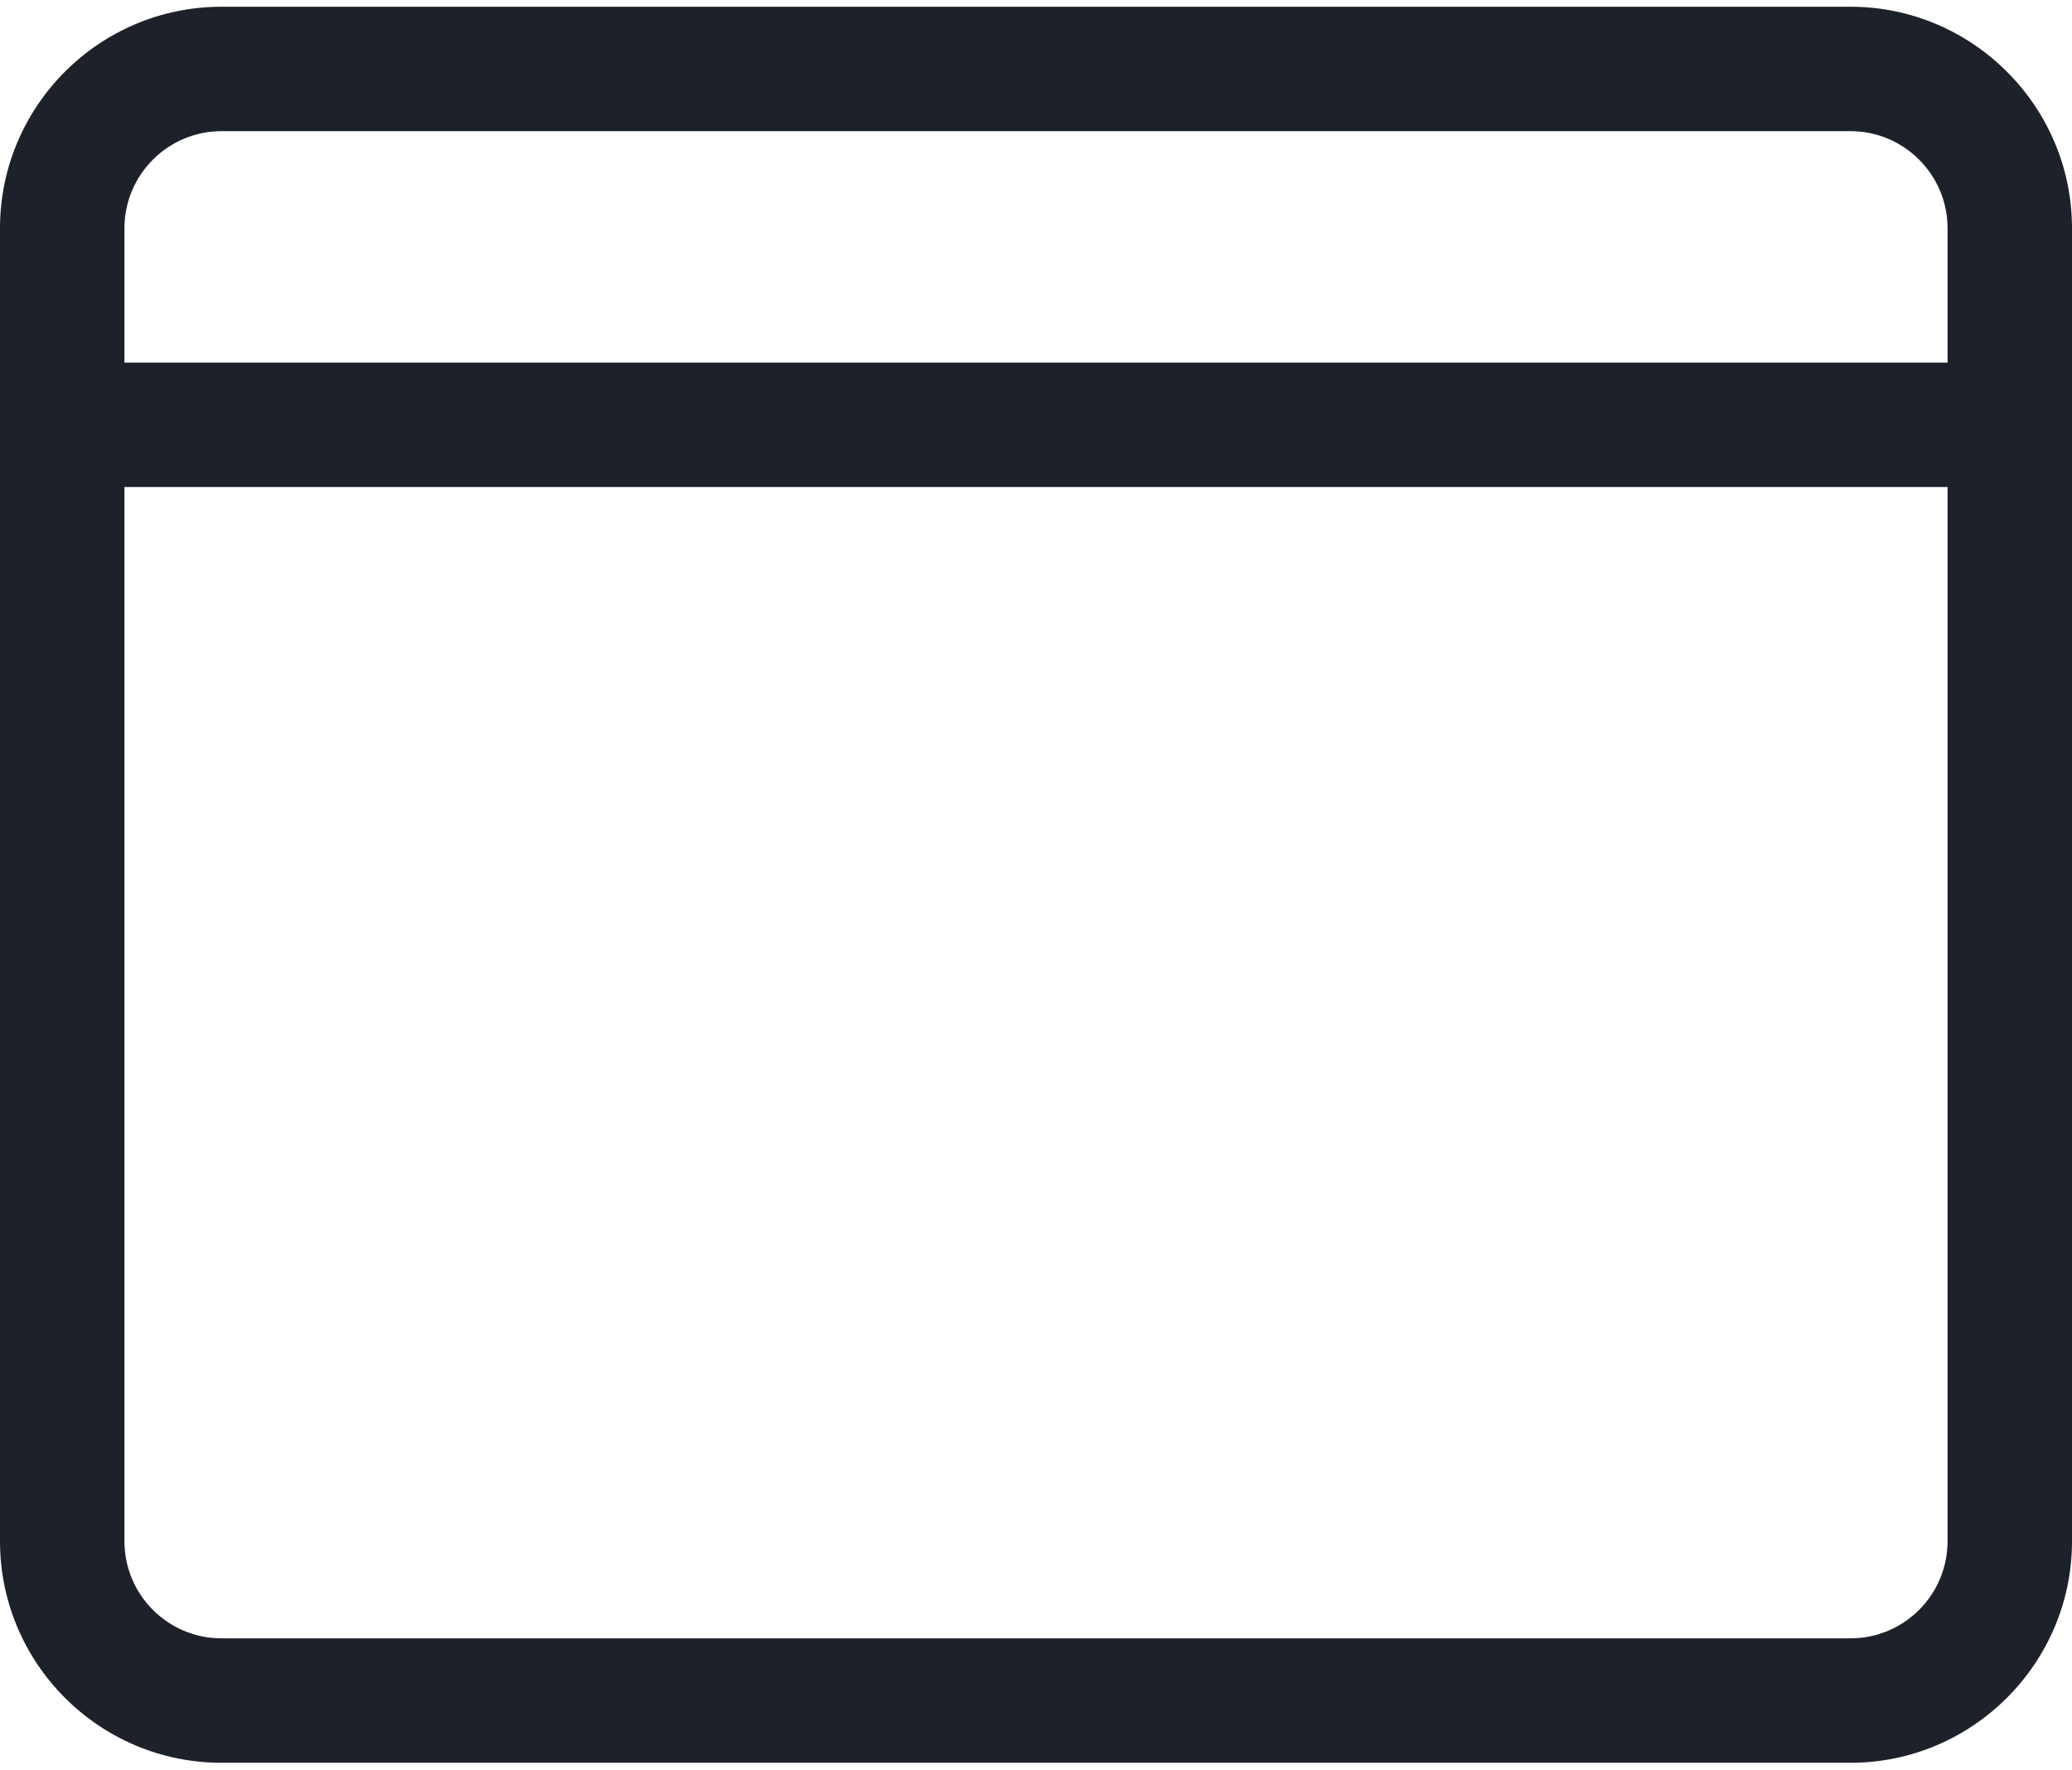
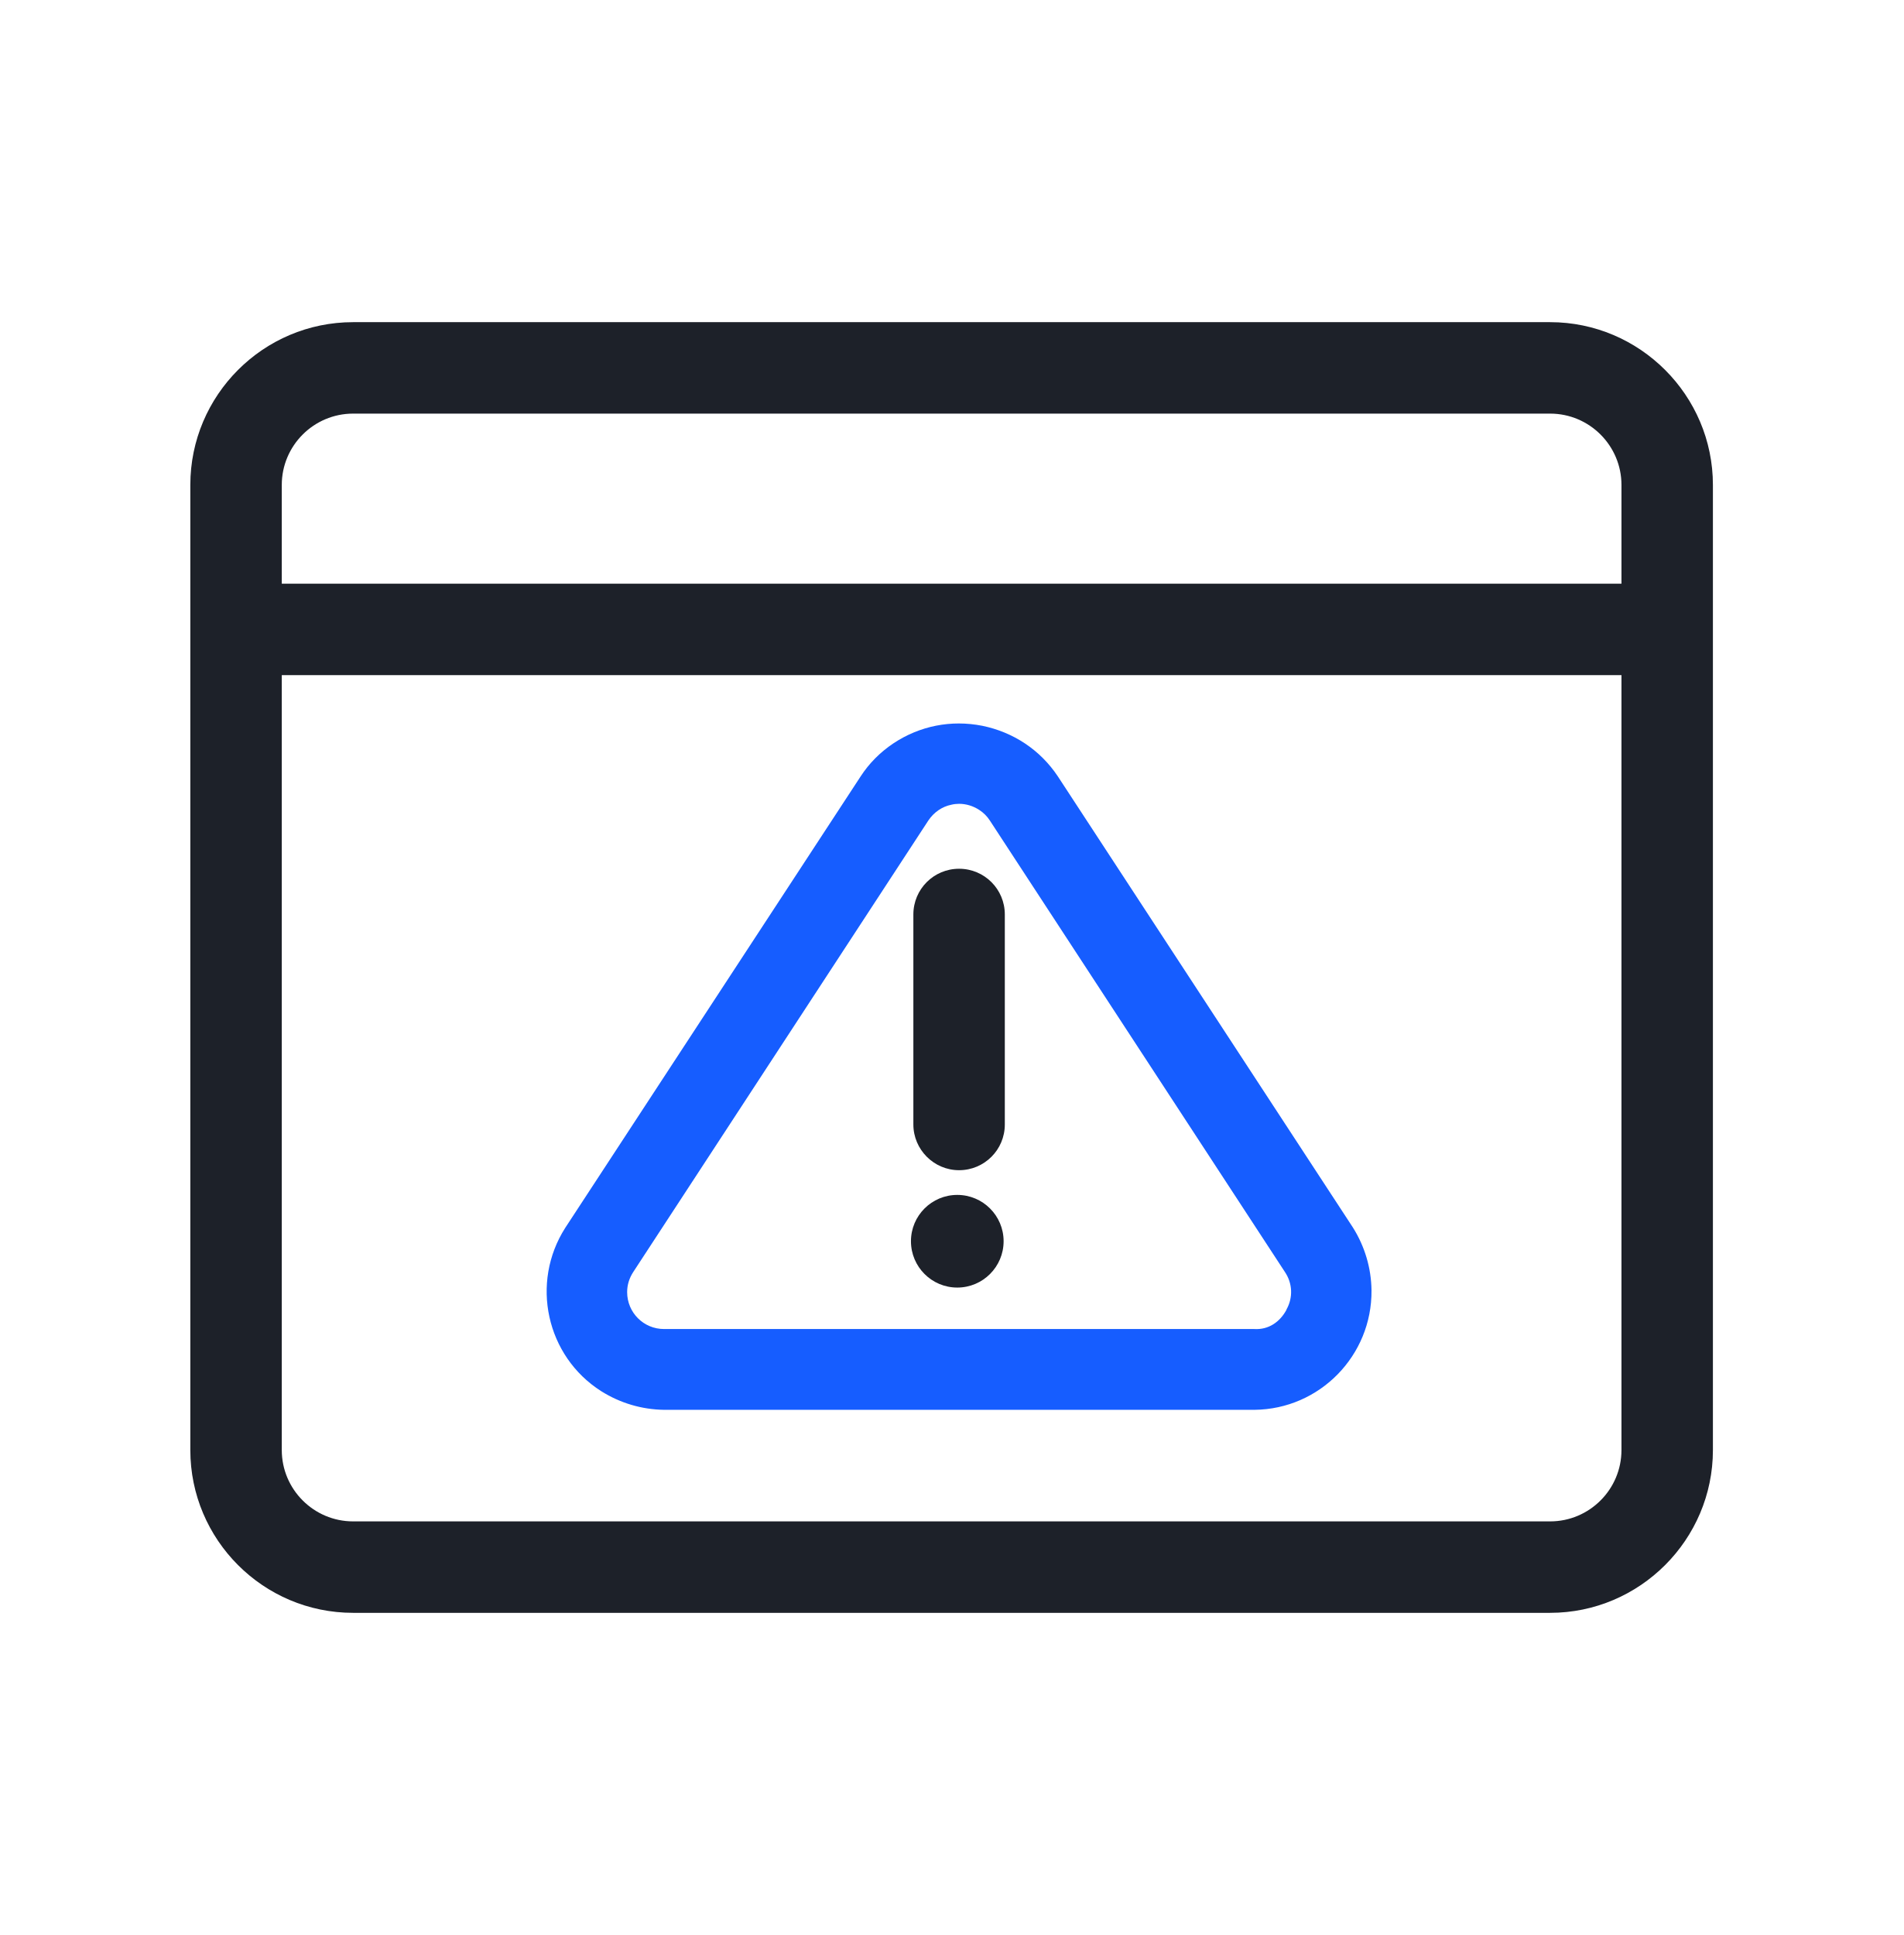
- <svg xmlns="http://www.w3.org/2000/svg" width="48" height="41" viewBox="0 0 48 41" fill="none">
-   <path d="M42.868 0.156H5.132C2.297 0.156 0 2.463 0 5.288V35.712C0 38.537 2.297 40.844 5.132 40.844H42.868C45.694 40.844 48 38.537 48 35.712V5.288C48 2.463 45.694 0.156 42.868 0.156ZM5.132 3.039H42.868C44.108 3.039 45.117 4.048 45.117 5.288V8.402H2.883V5.288C2.883 4.048 3.892 3.039 5.132 3.039ZM42.868 37.961H5.132C3.892 37.961 2.883 36.952 2.883 35.712V11.284H45.117V35.712C45.117 36.952 44.108 37.961 42.868 37.961Z" fill="#1D2129" />
+ <svg xmlns="http://www.w3.org/2000/svg" width="60" height="61" viewBox="0 0 60 61" fill="none">
+   <path d="M33.349 24.475C32.792 23.639 31.946 23.081 30.966 22.88C29.986 22.687 28.996 22.88 28.16 23.437C27.747 23.715 27.401 24.061 27.132 24.475L17.82 38.706C16.715 40.436 17.215 42.752 18.954 43.857C19.55 44.232 20.232 44.434 20.933 44.444H39.547C41.604 44.424 43.257 42.733 43.237 40.676C43.228 39.975 43.026 39.293 42.651 38.697L33.349 24.475ZM29.265 25.868C29.438 25.609 29.698 25.426 29.995 25.368C30.072 25.349 30.159 25.34 30.236 25.34C30.457 25.34 30.678 25.407 30.87 25.532C31.004 25.618 31.12 25.734 31.206 25.868L40.508 40.1C40.748 40.456 40.768 40.907 40.556 41.282V41.291C40.355 41.666 39.999 41.926 39.538 41.897H20.933C20.29 41.897 19.771 41.378 19.771 40.734C19.771 40.504 19.838 40.292 19.963 40.1L29.265 25.868Z" fill="#165DFF" />
+   <path d="M48.868 10.156H11.132C8.297 10.156 6 12.463 6 15.288V45.712C6 48.537 8.297 50.844 11.132 50.844H48.868C51.694 50.844 54 48.537 54 45.712V15.288C54 12.463 51.694 10.156 48.868 10.156ZM11.132 13.039H48.868C50.108 13.039 51.117 14.048 51.117 15.288V18.401H8.883V15.288C8.883 14.048 9.892 13.039 11.132 13.039ZM48.868 47.961H11.132C9.892 47.961 8.883 46.952 8.883 45.712V21.284H51.117V45.712C51.117 46.952 50.108 47.961 48.868 47.961Z" fill="#1D2129" />
+   <path d="M30.235 36.89C31.033 36.89 31.677 36.246 31.677 35.449V28.828C31.677 28.03 31.033 27.387 30.235 27.387C29.438 27.387 28.794 28.03 28.794 28.828V35.449C28.794 36.237 29.438 36.89 30.235 36.89Z" fill="#1D2129" />
+   <path d="M30.178 40.59C30.985 40.59 31.639 39.936 31.639 39.129C31.639 38.323 30.985 37.669 30.178 37.669C29.372 37.669 28.718 38.323 28.718 39.129C28.718 39.936 29.372 40.59 30.178 40.59Z" fill="#1D2129" />
</svg>
